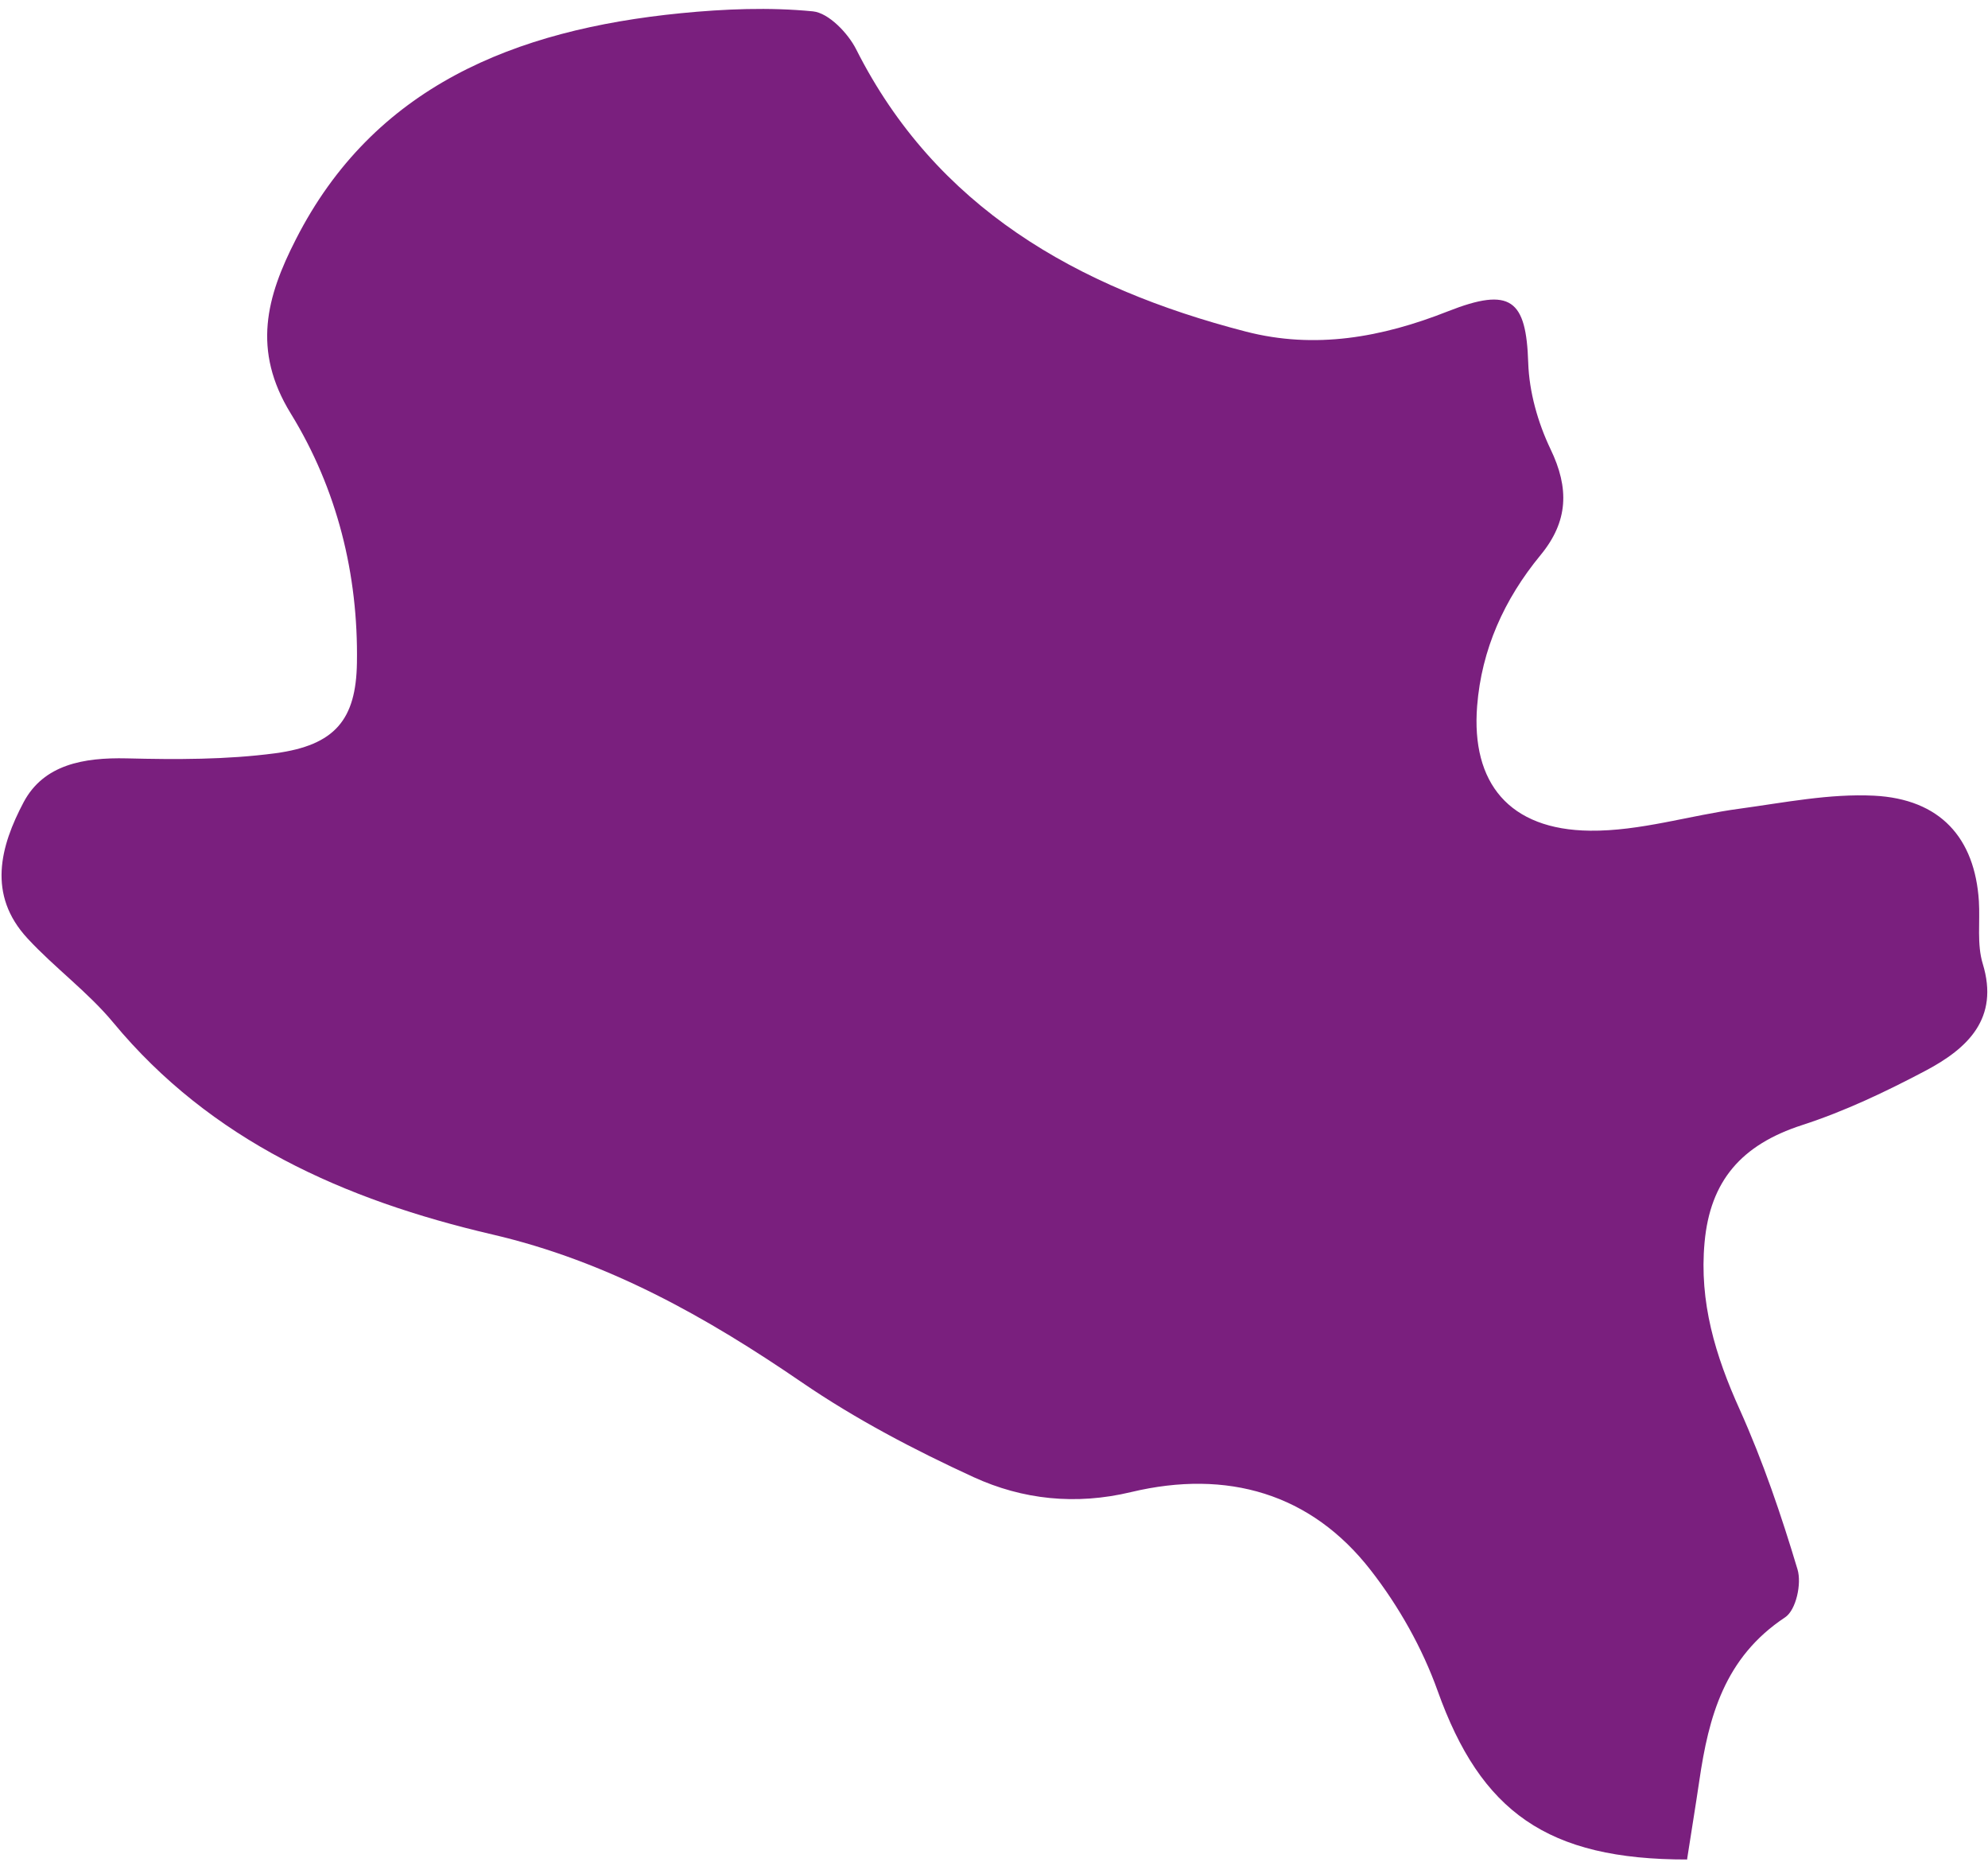
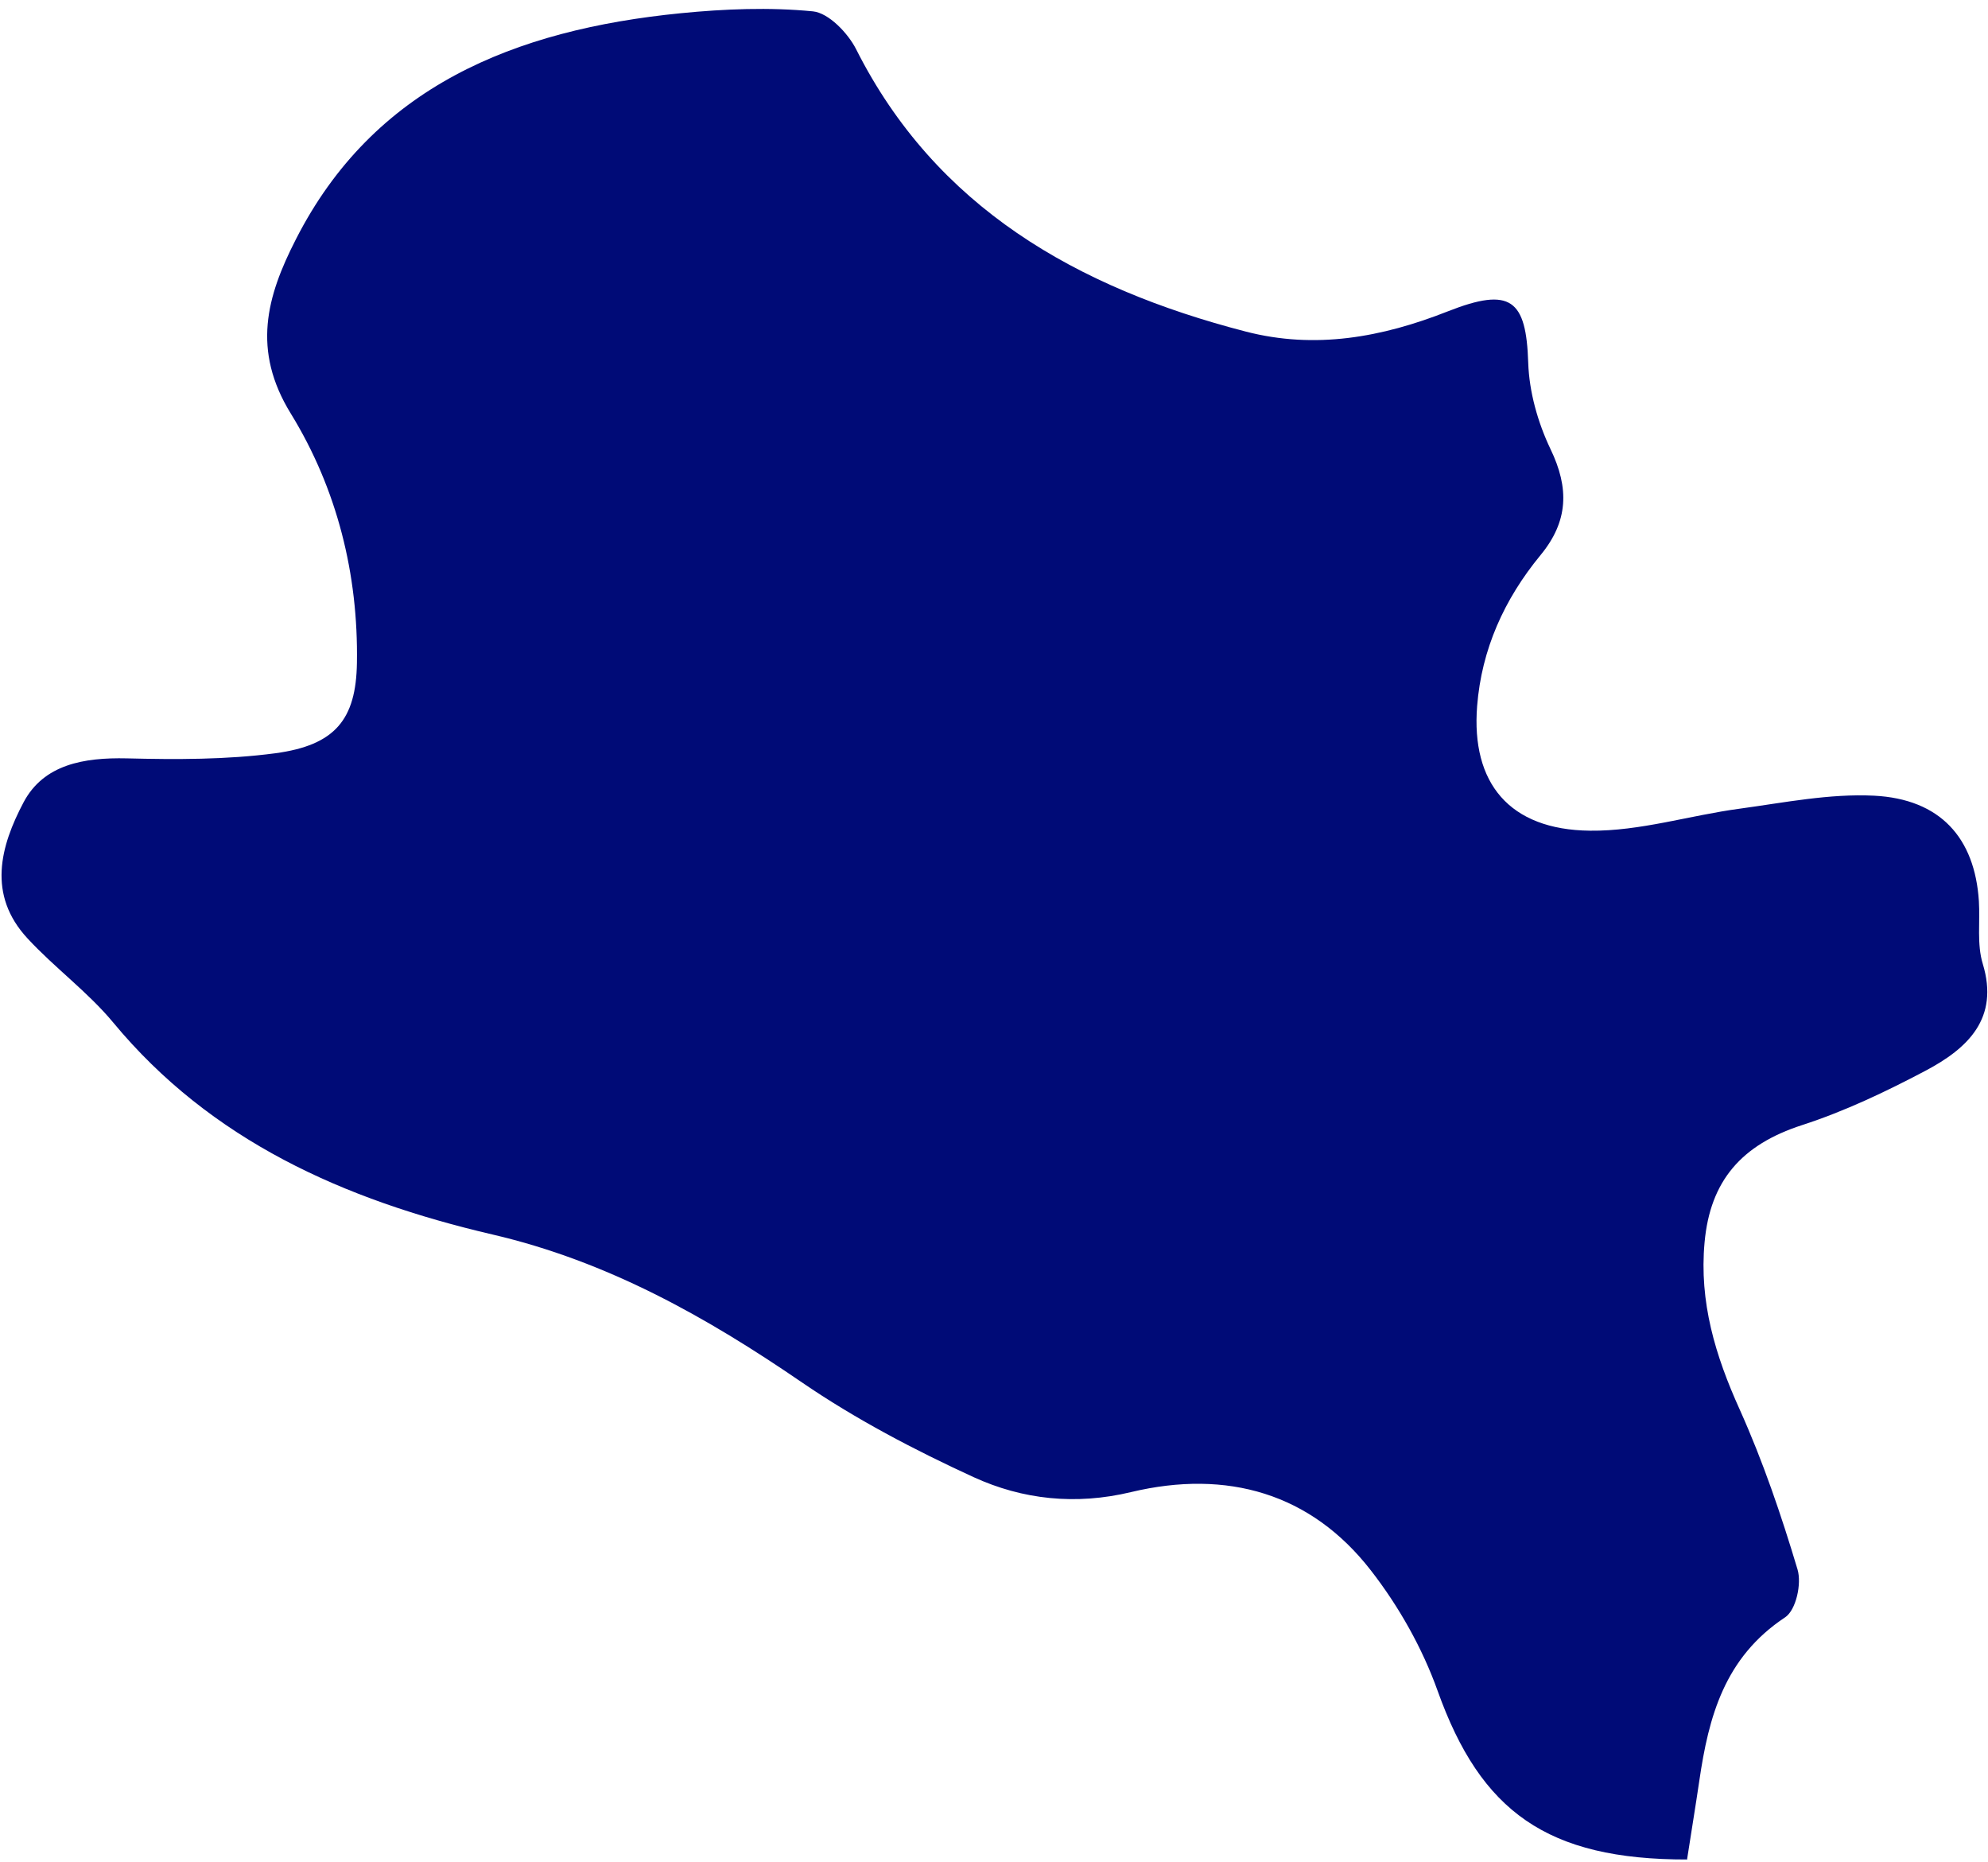
<svg xmlns="http://www.w3.org/2000/svg" width="94" height="88" viewBox="0 0 94 88" fill="none">
-   <path d="M79.785 87.903C73.149 87.915 70.018 85.639 67.977 79.932C67.257 77.918 66.147 75.941 64.811 74.226C61.988 70.596 58.028 69.451 53.488 70.533C50.86 71.164 48.352 70.889 46.037 69.829C43.227 68.539 40.45 67.082 37.917 65.349C33.411 62.261 28.724 59.622 23.282 58.357C16.253 56.719 9.973 53.915 5.351 48.335C4.16 46.898 2.579 45.744 1.303 44.363C-0.611 42.299 0.014 40.005 1.12 37.917C2.069 36.142 3.95 35.803 5.995 35.85C8.338 35.908 10.709 35.914 13.017 35.609C15.848 35.228 16.836 34.015 16.877 31.333C16.944 27.157 15.943 23.116 13.748 19.547C11.906 16.552 12.602 14.025 13.988 11.318C17.662 4.101 24.315 1.406 32.187 0.625C34.255 0.421 36.38 0.335 38.439 0.537C39.187 0.613 40.1 1.573 40.483 2.332C44.239 9.777 50.878 13.6 58.901 15.673C62.183 16.524 65.341 15.949 68.458 14.719C71.443 13.542 72.165 14.169 72.26 17.15C72.306 18.526 72.712 19.969 73.315 21.233C74.206 23.082 74.16 24.643 72.841 26.243C71.121 28.332 70.055 30.699 69.844 33.378C69.559 37.011 71.358 39.229 75.183 39.269C77.544 39.297 79.904 38.543 82.27 38.227C84.375 37.94 86.513 37.51 88.611 37.614C91.749 37.773 93.377 39.613 93.569 42.6C93.63 43.593 93.469 44.634 93.753 45.564C94.536 48.135 93.058 49.556 91.035 50.622C89.171 51.606 87.229 52.531 85.216 53.184C82.335 54.114 80.864 55.827 80.599 58.725C80.338 61.554 81.108 64.086 82.264 66.641C83.362 69.085 84.227 71.63 84.994 74.192C85.196 74.864 84.926 76.113 84.404 76.457C81.529 78.361 80.792 81.169 80.351 84.172C80.172 85.388 79.969 86.61 79.768 87.917L79.785 87.903Z" fill="#7A1F7E" />
+   <path d="M79.785 87.903C73.149 87.915 70.018 85.639 67.977 79.932C67.257 77.918 66.147 75.941 64.811 74.226C61.988 70.596 58.028 69.451 53.488 70.533C50.86 71.164 48.352 70.889 46.037 69.829C43.227 68.539 40.45 67.082 37.917 65.349C33.411 62.261 28.724 59.622 23.282 58.357C16.253 56.719 9.973 53.915 5.351 48.335C4.16 46.898 2.579 45.744 1.303 44.363C-0.611 42.299 0.014 40.005 1.12 37.917C2.069 36.142 3.95 35.803 5.995 35.85C8.338 35.908 10.709 35.914 13.017 35.609C15.848 35.228 16.836 34.015 16.877 31.333C16.944 27.157 15.943 23.116 13.748 19.547C11.906 16.552 12.602 14.025 13.988 11.318C17.662 4.101 24.315 1.406 32.187 0.625C34.255 0.421 36.38 0.335 38.439 0.537C39.187 0.613 40.1 1.573 40.483 2.332C44.239 9.777 50.878 13.6 58.901 15.673C62.183 16.524 65.341 15.949 68.458 14.719C71.443 13.542 72.165 14.169 72.26 17.15C72.306 18.526 72.712 19.969 73.315 21.233C74.206 23.082 74.16 24.643 72.841 26.243C71.121 28.332 70.055 30.699 69.844 33.378C69.559 37.011 71.358 39.229 75.183 39.269C77.544 39.297 79.904 38.543 82.27 38.227C84.375 37.94 86.513 37.51 88.611 37.614C91.749 37.773 93.377 39.613 93.569 42.6C93.63 43.593 93.469 44.634 93.753 45.564C94.536 48.135 93.058 49.556 91.035 50.622C89.171 51.606 87.229 52.531 85.216 53.184C82.335 54.114 80.864 55.827 80.599 58.725C80.338 61.554 81.108 64.086 82.264 66.641C83.362 69.085 84.227 71.63 84.994 74.192C85.196 74.864 84.926 76.113 84.404 76.457C81.529 78.361 80.792 81.169 80.351 84.172C80.172 85.388 79.969 86.61 79.768 87.917L79.785 87.903Z" fill="#000B77" />
</svg>
